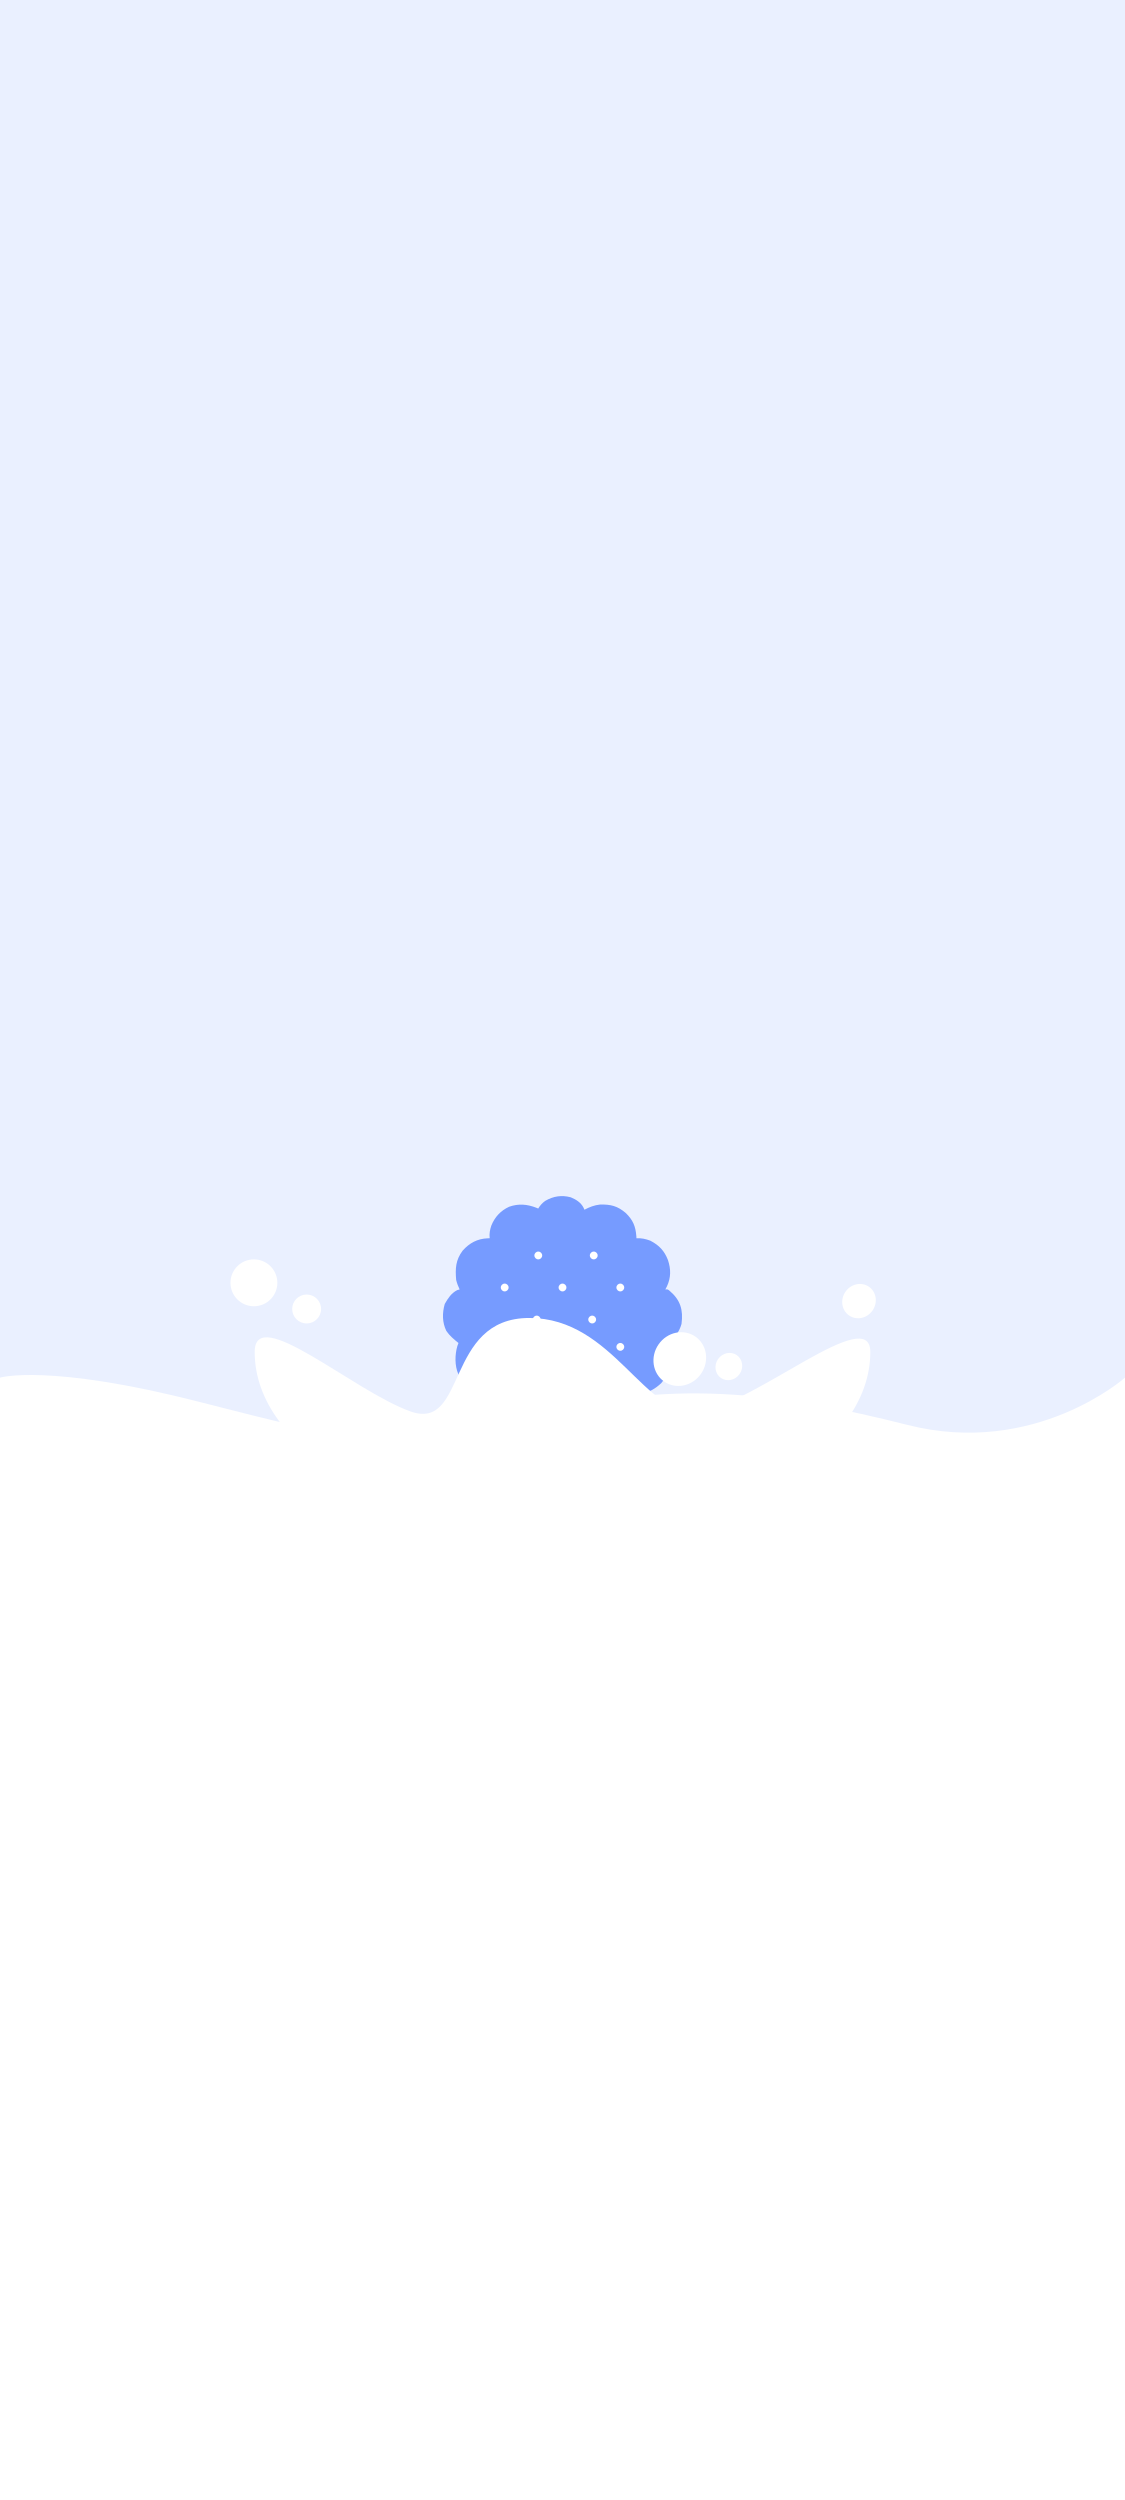
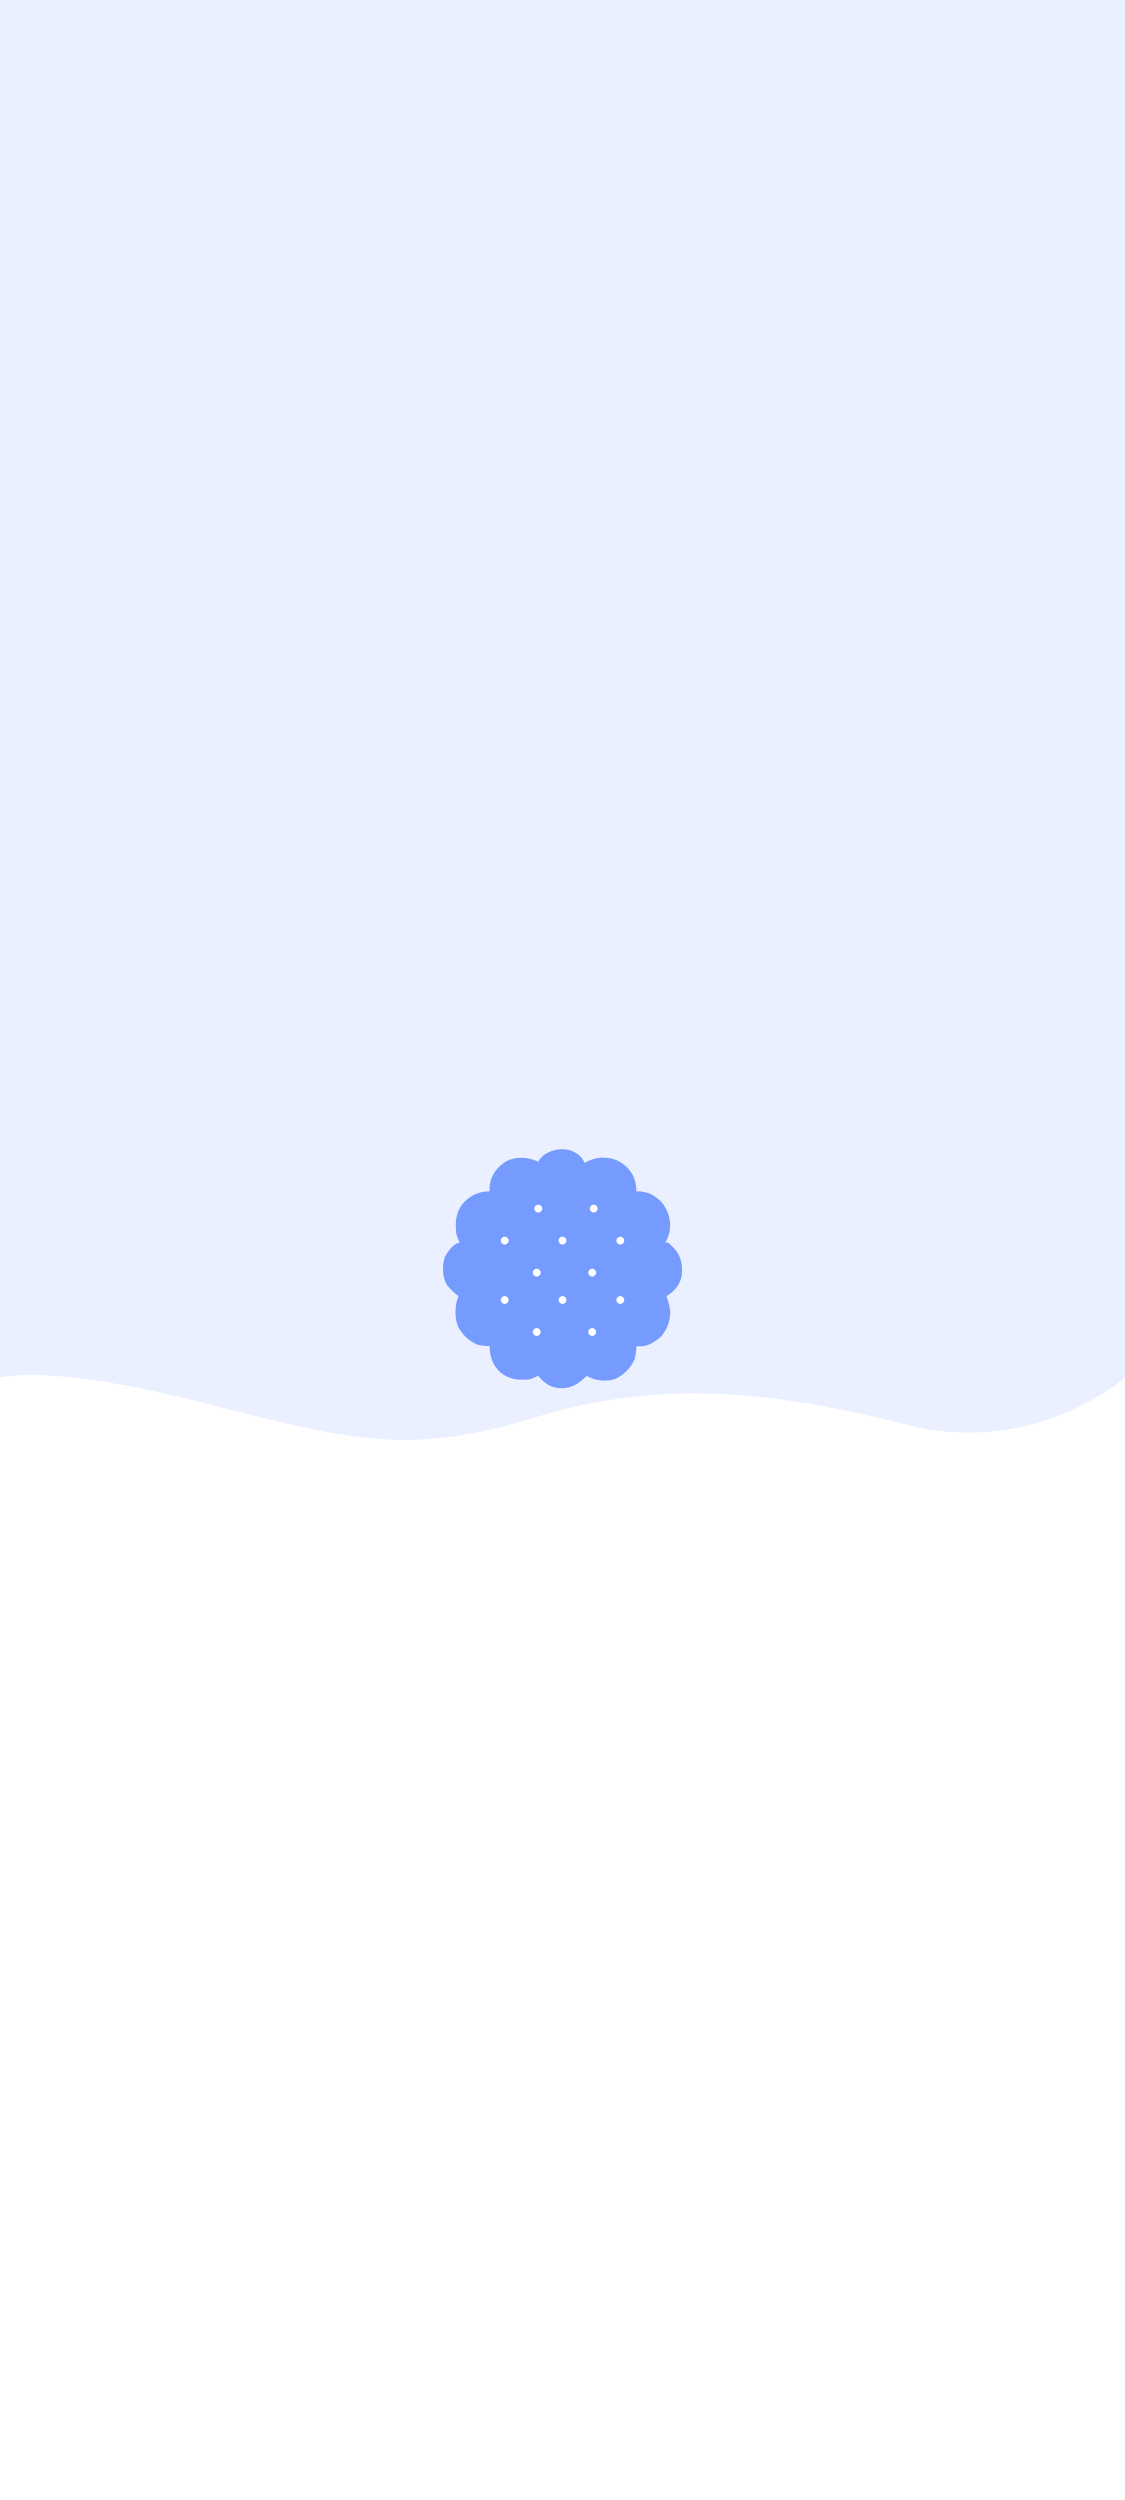
<svg xmlns="http://www.w3.org/2000/svg" width="1440" height="3200" viewBox="0 0 1440 3200" fill="none">
-   <mask id="mask0_1391_1473" style="mask-type:luminance" maskUnits="userSpaceOnUse" x="0" y="0" width="1440" height="3200">
+   <mask id="mask0_1391_1247" style="mask-type:luminance" maskUnits="userSpaceOnUse" x="0" y="0" width="1440" height="3200">
    <path d="M1440 0H0V3200H1440V0Z" fill="white" />
  </mask>
-   <g mask="url(#mask0_1391_1473)">
+   <g mask="url(#mask0_1391_1247)">
    <path d="M1440 0H0V3200H1440V0Z" fill="#EAF0FF" />
    <path d="M1440 0H0V3200H1440V0Z" fill="#EAF0FF" />
-     <path d="M1469 0H29V3200H1469V0Z" fill="#EAF0FF" />
-     <path d="M857.246 1652.36C854.704 1650.23 854.705 1650.23 851.619 1650.51C852.321 1649.16 853.023 1647.81 853.746 1646.42C858.882 1635.21 858.838 1624.61 855.039 1613C850.391 1600.93 843.66 1593.92 832.391 1588.06C826.28 1585.82 821.123 1584.61 814.641 1585.01C814.603 1584.17 814.565 1583.32 814.526 1582.44C813.598 1569.58 810.075 1561.41 800.866 1552.55C790.246 1543.55 781.75 1541.55 768.098 1541.8C760.736 1542.6 754.62 1544.98 748.078 1548.46C747.446 1547.05 747.446 1547.05 746.801 1545.61C743.428 1539.1 737.101 1535.18 730.535 1532.54C718.778 1529.44 708.373 1531.05 697.891 1537.12C694.064 1539.87 691.392 1542.87 688.91 1546.94C688.138 1546.61 687.367 1546.28 686.571 1545.94C674.797 1541.35 663.691 1540.37 651.655 1544.65C640.946 1549.66 633.654 1557.34 629.006 1568.45C627.07 1574.12 626.168 1578.96 626.787 1585.01C625.442 1585.02 625.442 1585.02 624.071 1585.03C610.976 1585.65 600.977 1590.94 592.119 1600.91C583.273 1612.83 582.603 1623.51 583.891 1638.32C584.989 1642.79 586.384 1646.34 588.328 1650.51C587.291 1650.79 586.255 1651.08 585.186 1651.37C577.641 1655.25 573.492 1661.71 569.284 1669.07C565.946 1680.72 565.973 1692.66 571.336 1703.65C575.548 1709.81 581.129 1714.43 586.85 1719.05C586.132 1720.99 586.131 1720.99 585.399 1722.97C582.186 1734.1 581.903 1748.22 586.705 1758.96C592.865 1769.36 600.793 1777.22 611.994 1781.5C616.934 1782.45 621.766 1782.91 626.787 1783.02C626.79 1783.95 626.795 1784.87 626.799 1785.82C627.353 1798.19 631.305 1807.7 640.047 1816.37C651.464 1825.66 662.824 1826.9 677.078 1825.67C681.377 1824.53 684.874 1823.06 688.91 1821.1C689.538 1821.82 690.167 1822.54 690.813 1823.27C699.652 1832.94 706.271 1836.51 719.143 1837C733.104 1836.62 741.103 1830.69 751.035 1821.1C752.408 1821.82 753.782 1822.55 755.196 1823.29C766.005 1827.98 777.69 1828.54 788.772 1824.56C798.844 1819.27 807.767 1810.66 812.266 1799.87C813.845 1794.34 814.382 1788.77 814.641 1783.02C816.075 1783.15 817.507 1783.28 818.985 1783.4C829.44 1783.36 838.794 1777.61 846.338 1770.49C854.562 1760.93 857.977 1750.43 857.883 1737.74C857.234 1731.27 855.147 1725.18 853.098 1719.05C853.866 1718.57 854.636 1718.09 855.428 1717.59C864.2 1711.54 869.289 1705.18 872.328 1694.68C874.746 1676.53 870.855 1664.02 857.246 1652.36Z" fill="#769BFF" />
-     <path d="M646.001 1729C648.762 1729 651.001 1726.76 651.001 1724C651.001 1721.24 648.762 1719 646.001 1719C643.24 1719 641.001 1721.24 641.001 1724C641.001 1726.76 643.24 1729 646.001 1729Z" fill="white" />
-     <path d="M720.001 1729C722.762 1729 725.001 1726.76 725.001 1724C725.001 1721.24 722.762 1719 720.001 1719C717.24 1719 715.001 1721.24 715.001 1724C715.001 1726.76 717.24 1729 720.001 1729Z" fill="white" />
-     <path d="M794.001 1729C796.762 1729 799.001 1726.76 799.001 1724C799.001 1721.24 796.762 1719 794.001 1719C791.24 1719 789.001 1721.24 789.001 1724C789.001 1726.76 791.24 1729 794.001 1729Z" fill="white" />
-     <path d="M687.001 1770C689.762 1770 692.001 1767.76 692.001 1765C692.001 1762.24 689.762 1760 687.001 1760C684.24 1760 682.001 1762.24 682.001 1765C682.001 1767.76 684.24 1770 687.001 1770Z" fill="white" />
-     <path d="M758.001 1770C760.762 1770 763.001 1767.76 763.001 1765C763.001 1762.24 760.762 1760 758.001 1760C755.24 1760 753.001 1762.24 753.001 1765C753.001 1767.76 755.24 1770 758.001 1770Z" fill="white" />
-     <path d="M646 1653C648.761 1653 651 1650.76 651 1648C651 1645.24 648.761 1643 646 1643C643.239 1643 641 1645.24 641 1648C641 1650.76 643.239 1653 646 1653Z" fill="white" />
-     <path d="M720 1653C722.761 1653 725 1650.76 725 1648C725 1645.24 722.761 1643 720 1643C717.239 1643 715 1645.24 715 1648C715 1650.76 717.239 1653 720 1653Z" fill="white" />
-     <path d="M794 1653C796.761 1653 799 1650.76 799 1648C799 1645.24 796.761 1643 794 1643C791.239 1643 789 1645.24 789 1648C789 1650.76 791.239 1653 794 1653Z" fill="white" />
-     <path d="M687 1694C689.761 1694 692 1691.76 692 1689C692 1686.24 689.761 1684 687 1684C684.239 1684 682 1686.24 682 1689C682 1691.76 684.239 1694 687 1694Z" fill="white" />
-     <path d="M758 1694C760.761 1694 763 1691.76 763 1689C763 1686.24 760.761 1684 758 1684C755.239 1684 753 1686.24 753 1689C753 1691.76 755.239 1694 758 1694Z" fill="white" />
-     <path d="M689 1612C691.761 1612 694 1609.76 694 1607C694 1604.24 691.761 1602 689 1602C686.239 1602 684 1604.24 684 1607C684 1609.76 686.239 1612 689 1612Z" fill="white" />
-     <path d="M760 1612C762.761 1612 765 1609.76 765 1607C765 1604.24 762.761 1602 760 1602C757.239 1602 755 1604.24 755 1607C755 1609.76 757.239 1612 760 1612Z" fill="white" />
+     <path d="M1440 0H0V3200H1440V0Z" fill="#EAF0FF" />
+     <path d="M857.246 1592.36C854.704 1590.23 854.705 1590.23 851.619 1590.51C852.321 1589.16 853.023 1587.81 853.746 1586.42C858.882 1575.21 858.838 1564.61 855.039 1553C850.391 1540.93 843.66 1533.92 832.391 1528.06C826.28 1525.82 821.123 1524.61 814.641 1525.01C814.603 1524.17 814.565 1523.32 814.526 1522.44C813.598 1509.58 810.075 1501.41 800.866 1492.55C790.246 1483.55 781.75 1481.55 768.098 1481.8C760.736 1482.6 754.62 1484.98 748.078 1488.46C747.446 1487.05 747.446 1487.05 746.801 1485.61C743.428 1479.1 737.101 1475.18 730.535 1472.54C718.778 1469.44 708.373 1471.05 697.891 1477.12C694.064 1479.87 691.392 1482.87 688.91 1486.94C688.138 1486.61 687.367 1486.28 686.571 1485.94C674.797 1481.35 663.691 1480.37 651.655 1484.65C640.946 1489.66 633.654 1497.34 629.006 1508.45C627.07 1514.12 626.168 1518.96 626.787 1525.01C625.442 1525.02 625.442 1525.02 624.071 1525.03C610.976 1525.65 600.977 1530.94 592.119 1540.91C583.273 1552.83 582.603 1563.51 583.891 1578.32C584.989 1582.79 586.384 1586.34 588.328 1590.51C587.291 1590.79 586.255 1591.08 585.186 1591.37C577.641 1595.25 573.492 1601.71 569.284 1609.07C565.946 1620.72 565.973 1632.66 571.336 1643.65C575.548 1649.81 581.129 1654.43 586.85 1659.05C586.132 1660.99 586.131 1660.99 585.399 1662.97C582.186 1674.1 581.903 1688.22 586.705 1698.96C592.865 1709.36 600.793 1717.22 611.994 1721.5C616.934 1722.45 621.766 1722.91 626.787 1723.02C626.79 1723.95 626.795 1724.87 626.799 1725.82C627.353 1738.19 631.305 1747.7 640.047 1756.37C651.464 1765.66 662.824 1766.9 677.078 1765.67C681.377 1764.53 684.874 1763.06 688.91 1761.1C689.538 1761.82 690.167 1762.54 690.813 1763.27C699.652 1772.94 706.271 1776.51 719.143 1777C733.104 1776.62 741.103 1770.69 751.035 1761.1C752.408 1761.82 753.782 1762.55 755.196 1763.29C766.005 1767.98 777.69 1768.54 788.772 1764.56C798.844 1759.27 807.767 1750.66 812.266 1739.87C813.845 1734.34 814.382 1728.77 814.641 1723.02C816.075 1723.15 817.507 1723.28 818.985 1723.4C829.44 1723.36 838.794 1717.61 846.338 1710.49C854.562 1700.93 857.977 1690.43 857.883 1677.74C857.234 1671.27 855.147 1665.18 853.098 1659.05C853.866 1658.57 854.636 1658.09 855.428 1657.59C864.2 1651.54 869.289 1645.18 872.328 1634.68C874.746 1616.53 870.855 1604.02 857.246 1592.36Z" fill="#769BFF" />
+     <path d="M646.001 1669C648.762 1669 651.001 1666.76 651.001 1664C651.001 1661.24 648.762 1659 646.001 1659C643.24 1659 641.001 1661.24 641.001 1664C641.001 1666.76 643.24 1669 646.001 1669Z" fill="white" />
+     <path d="M720.001 1669C722.762 1669 725.001 1666.76 725.001 1664C725.001 1661.24 722.762 1659 720.001 1659C717.24 1659 715.001 1661.24 715.001 1664C715.001 1666.76 717.24 1669 720.001 1669Z" fill="white" />
+     <path d="M794.001 1669C796.762 1669 799.001 1666.76 799.001 1664C799.001 1661.24 796.762 1659 794.001 1659C791.24 1659 789.001 1661.24 789.001 1664C789.001 1666.76 791.24 1669 794.001 1669Z" fill="white" />
+     <path d="M687.001 1710C689.762 1710 692.001 1707.76 692.001 1705C692.001 1702.24 689.762 1700 687.001 1700C684.24 1700 682.001 1702.24 682.001 1705C682.001 1707.76 684.24 1710 687.001 1710Z" fill="white" />
+     <path d="M758.001 1710C760.762 1710 763.001 1707.76 763.001 1705C763.001 1702.24 760.762 1700 758.001 1700C755.24 1700 753.001 1702.24 753.001 1705C753.001 1707.76 755.24 1710 758.001 1710Z" fill="white" />
+     <path d="M646 1593C648.761 1593 651 1590.76 651 1588C651 1585.24 648.761 1583 646 1583C643.239 1583 641 1585.24 641 1588C641 1590.76 643.239 1593 646 1593Z" fill="white" />
+     <path d="M720 1593C722.761 1593 725 1590.76 725 1588C725 1585.24 722.761 1583 720 1583C717.239 1583 715 1585.24 715 1588C715 1590.76 717.239 1593 720 1593Z" fill="white" />
+     <path d="M794 1593C796.761 1593 799 1590.76 799 1588C799 1585.24 796.761 1583 794 1583C791.239 1583 789 1585.24 789 1588C789 1590.76 791.239 1593 794 1593Z" fill="white" />
+     <path d="M687 1634C689.761 1634 692 1631.76 692 1629C692 1626.24 689.761 1624 687 1624C684.239 1624 682 1626.24 682 1629C682 1631.76 684.239 1634 687 1634Z" fill="white" />
+     <path d="M758 1634C760.761 1634 763 1631.76 763 1629C763 1626.24 760.761 1624 758 1624C755.239 1624 753 1626.24 753 1629C753 1631.76 755.239 1634 758 1634Z" fill="white" />
+     <path d="M689 1552C691.761 1552 694 1549.76 694 1547C694 1544.24 691.761 1542 689 1542C686.239 1542 684 1544.24 684 1547C684 1549.76 686.239 1552 689 1552Z" fill="white" />
+     <path d="M760 1552C762.761 1552 765 1549.76 765 1547C765 1544.24 762.761 1542 760 1542C757.239 1542 755 1544.24 755 1547C755 1549.76 757.239 1552 760 1552Z" fill="white" />
    <path d="M0 1763.39C0 1763.39 61.5 1744.88 255 1794.38C448.5 1843.88 523 1864.39 686.5 1813.89C850 1763.39 998 1782.39 1161.5 1823.89C1325 1865.39 1440 1763.39 1440 1763.39V3200.38H0V1763.39Z" fill="white" />
-     <path d="M1114 1730.5C1114 1855.59 937.6 1957 720 1957C502.4 1957 326 1855.59 326 1730.5C326 1667.95 451.575 1779.99 525 1806.5C598.425 1833.01 568.7 1687 677.5 1687C786.3 1687 824.7 1816.51 896 1806.5C967.3 1796.49 1114 1667.95 1114 1730.5Z" fill="white" />
-     <path d="M325 1672C341.569 1672 355 1658.57 355 1642C355 1625.43 341.569 1612 325 1612C308.431 1612 295 1625.43 295 1642C295 1658.57 308.431 1672 325 1672Z" fill="white" />
-     <path d="M850.135 1768.39C865.121 1778.81 886.221 1774.37 897.264 1758.49C908.306 1742.6 905.109 1721.28 890.122 1710.86C875.136 1700.44 854.036 1704.88 842.994 1720.77C831.951 1736.65 835.149 1757.98 850.135 1768.39Z" fill="white" />
-     <path d="M922.772 1763.77C930.378 1769.06 941.087 1766.81 946.691 1758.74C952.295 1750.68 950.673 1739.86 943.067 1734.57C935.461 1729.29 924.752 1731.54 919.148 1739.6C913.543 1747.66 915.166 1758.49 922.772 1763.77Z" fill="white" />
-     <path d="M1086.77 1683.77C1096.33 1690.42 1109.8 1687.59 1116.84 1677.45C1123.89 1667.31 1121.85 1653.71 1112.28 1647.06C1102.72 1640.42 1089.26 1643.25 1082.22 1653.38C1075.17 1663.52 1077.21 1677.13 1086.77 1683.77Z" fill="white" />
-     <path d="M392.5 1694C402.717 1694 411 1685.72 411 1675.5C411 1665.28 402.717 1657 392.5 1657C382.283 1657 374 1665.28 374 1675.5C374 1685.72 382.283 1694 392.5 1694Z" fill="white" />
  </g>
</svg>
